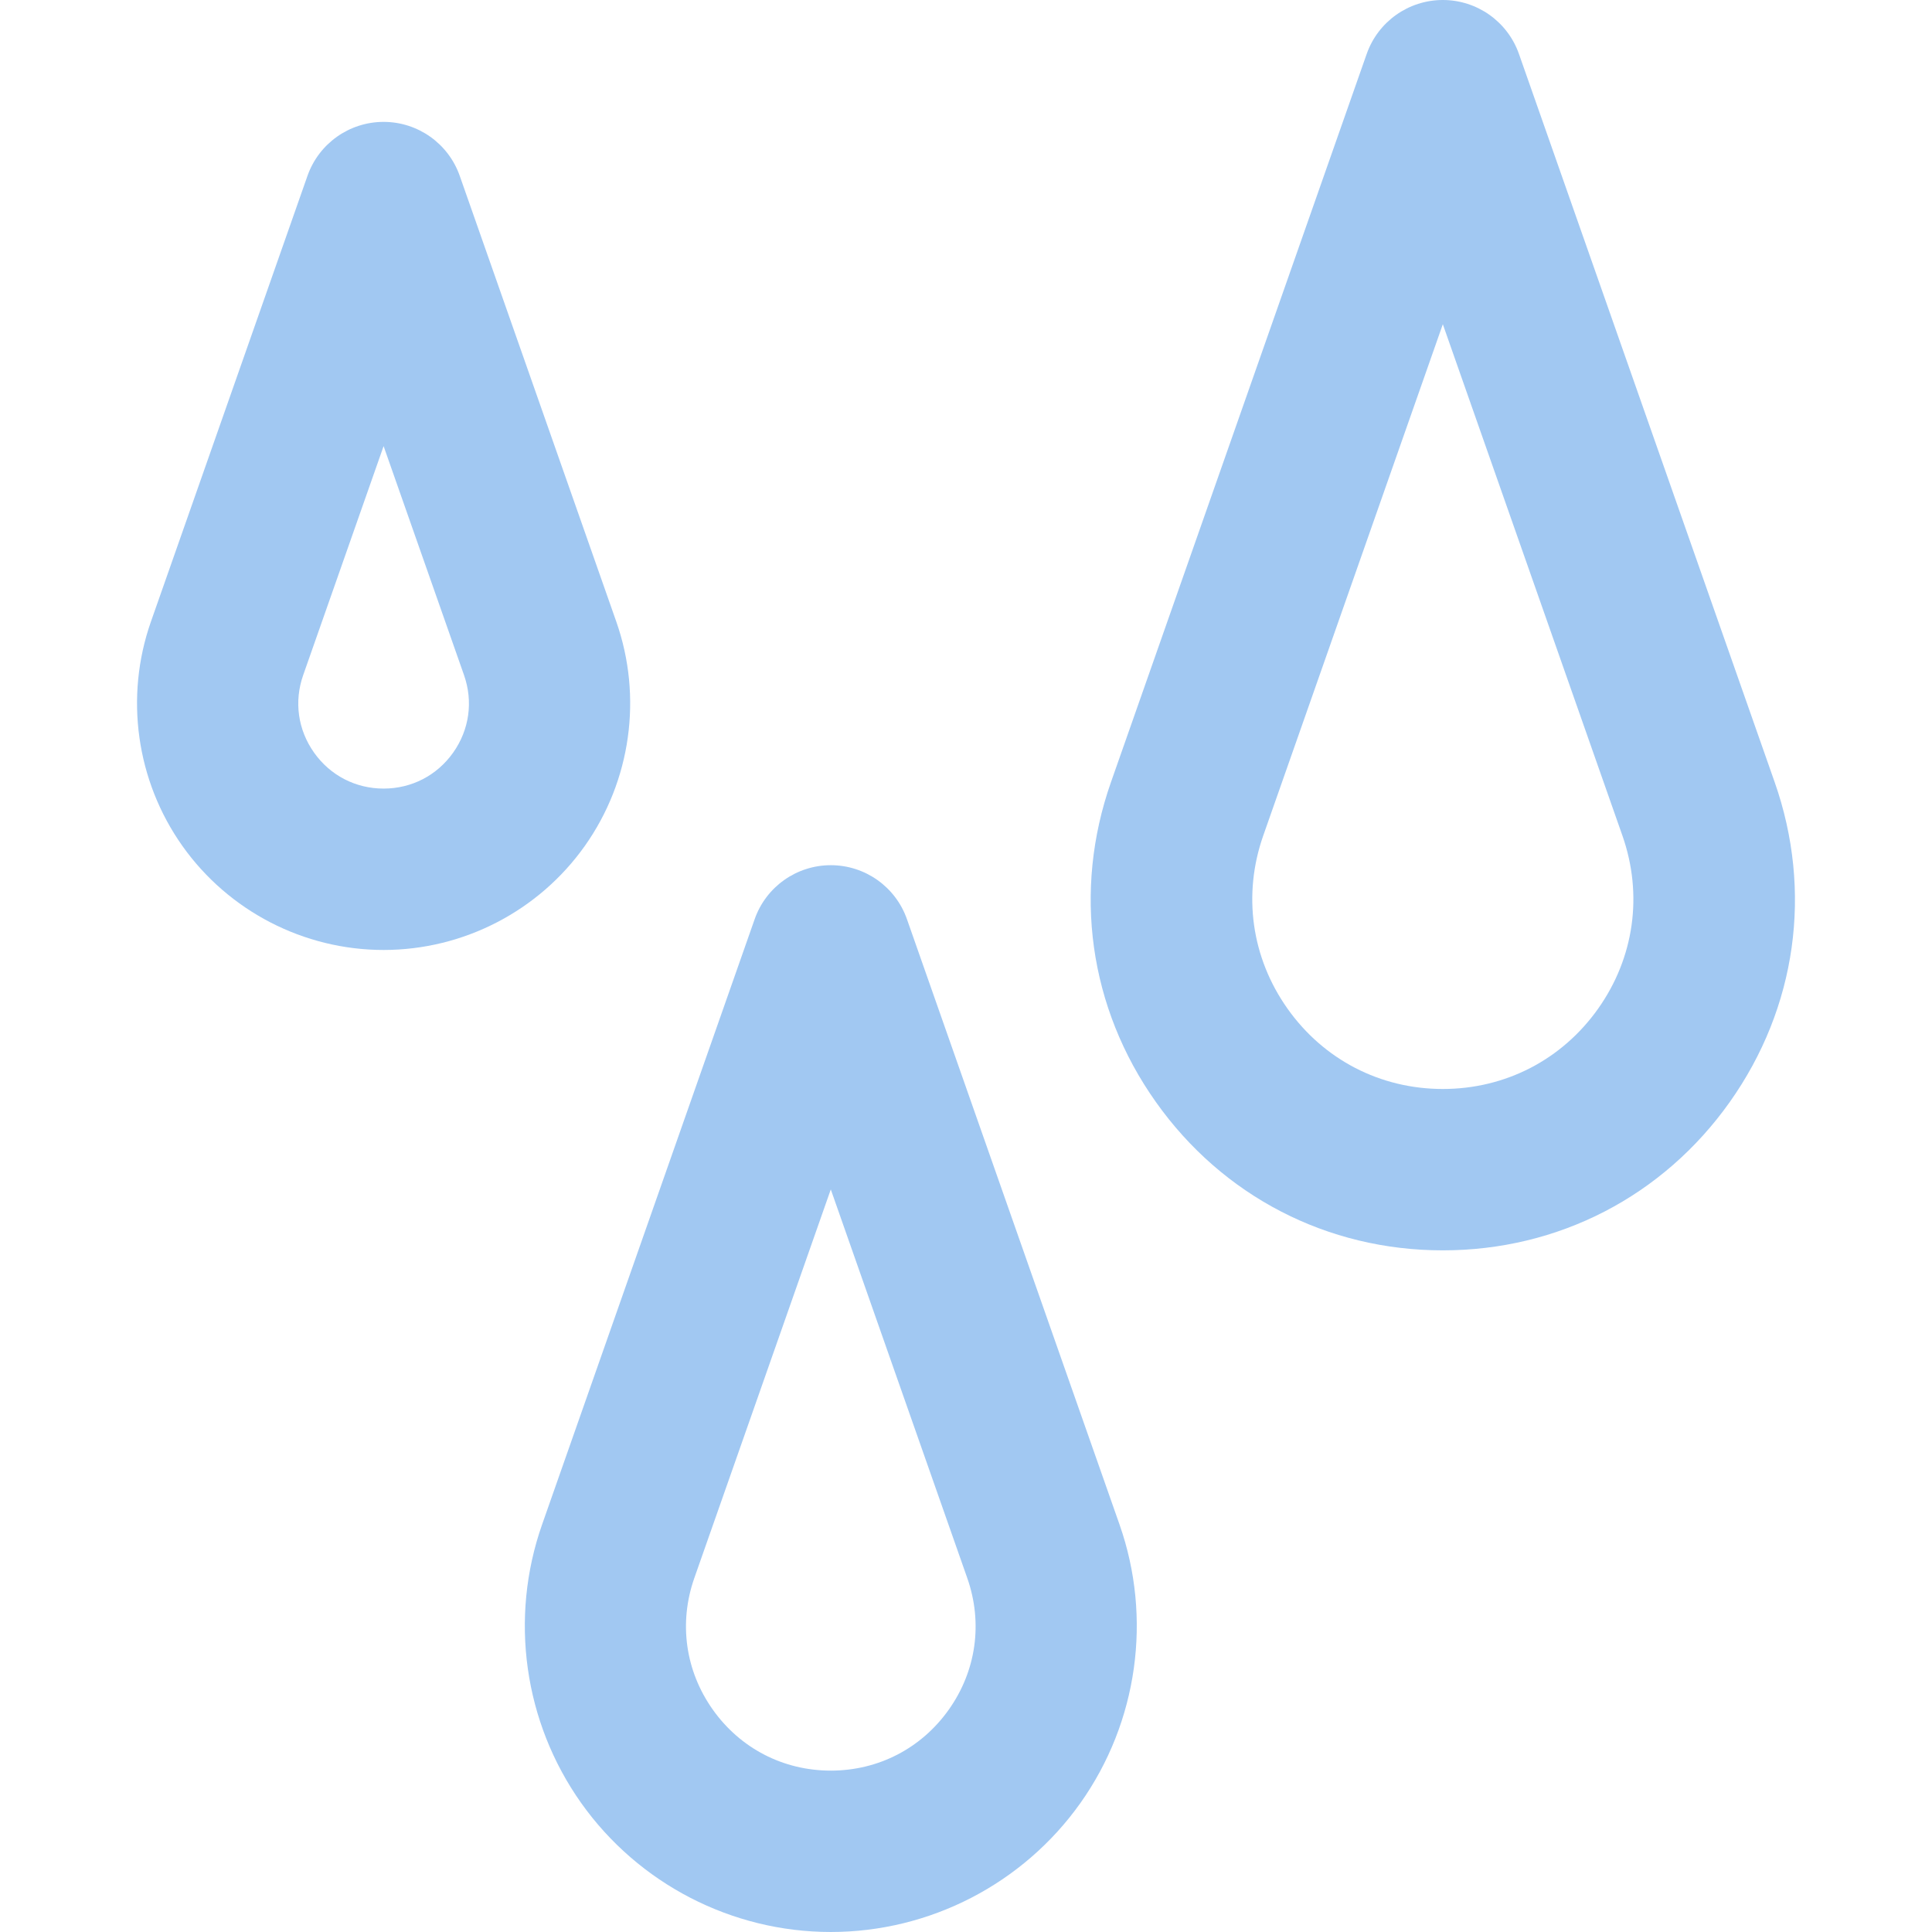
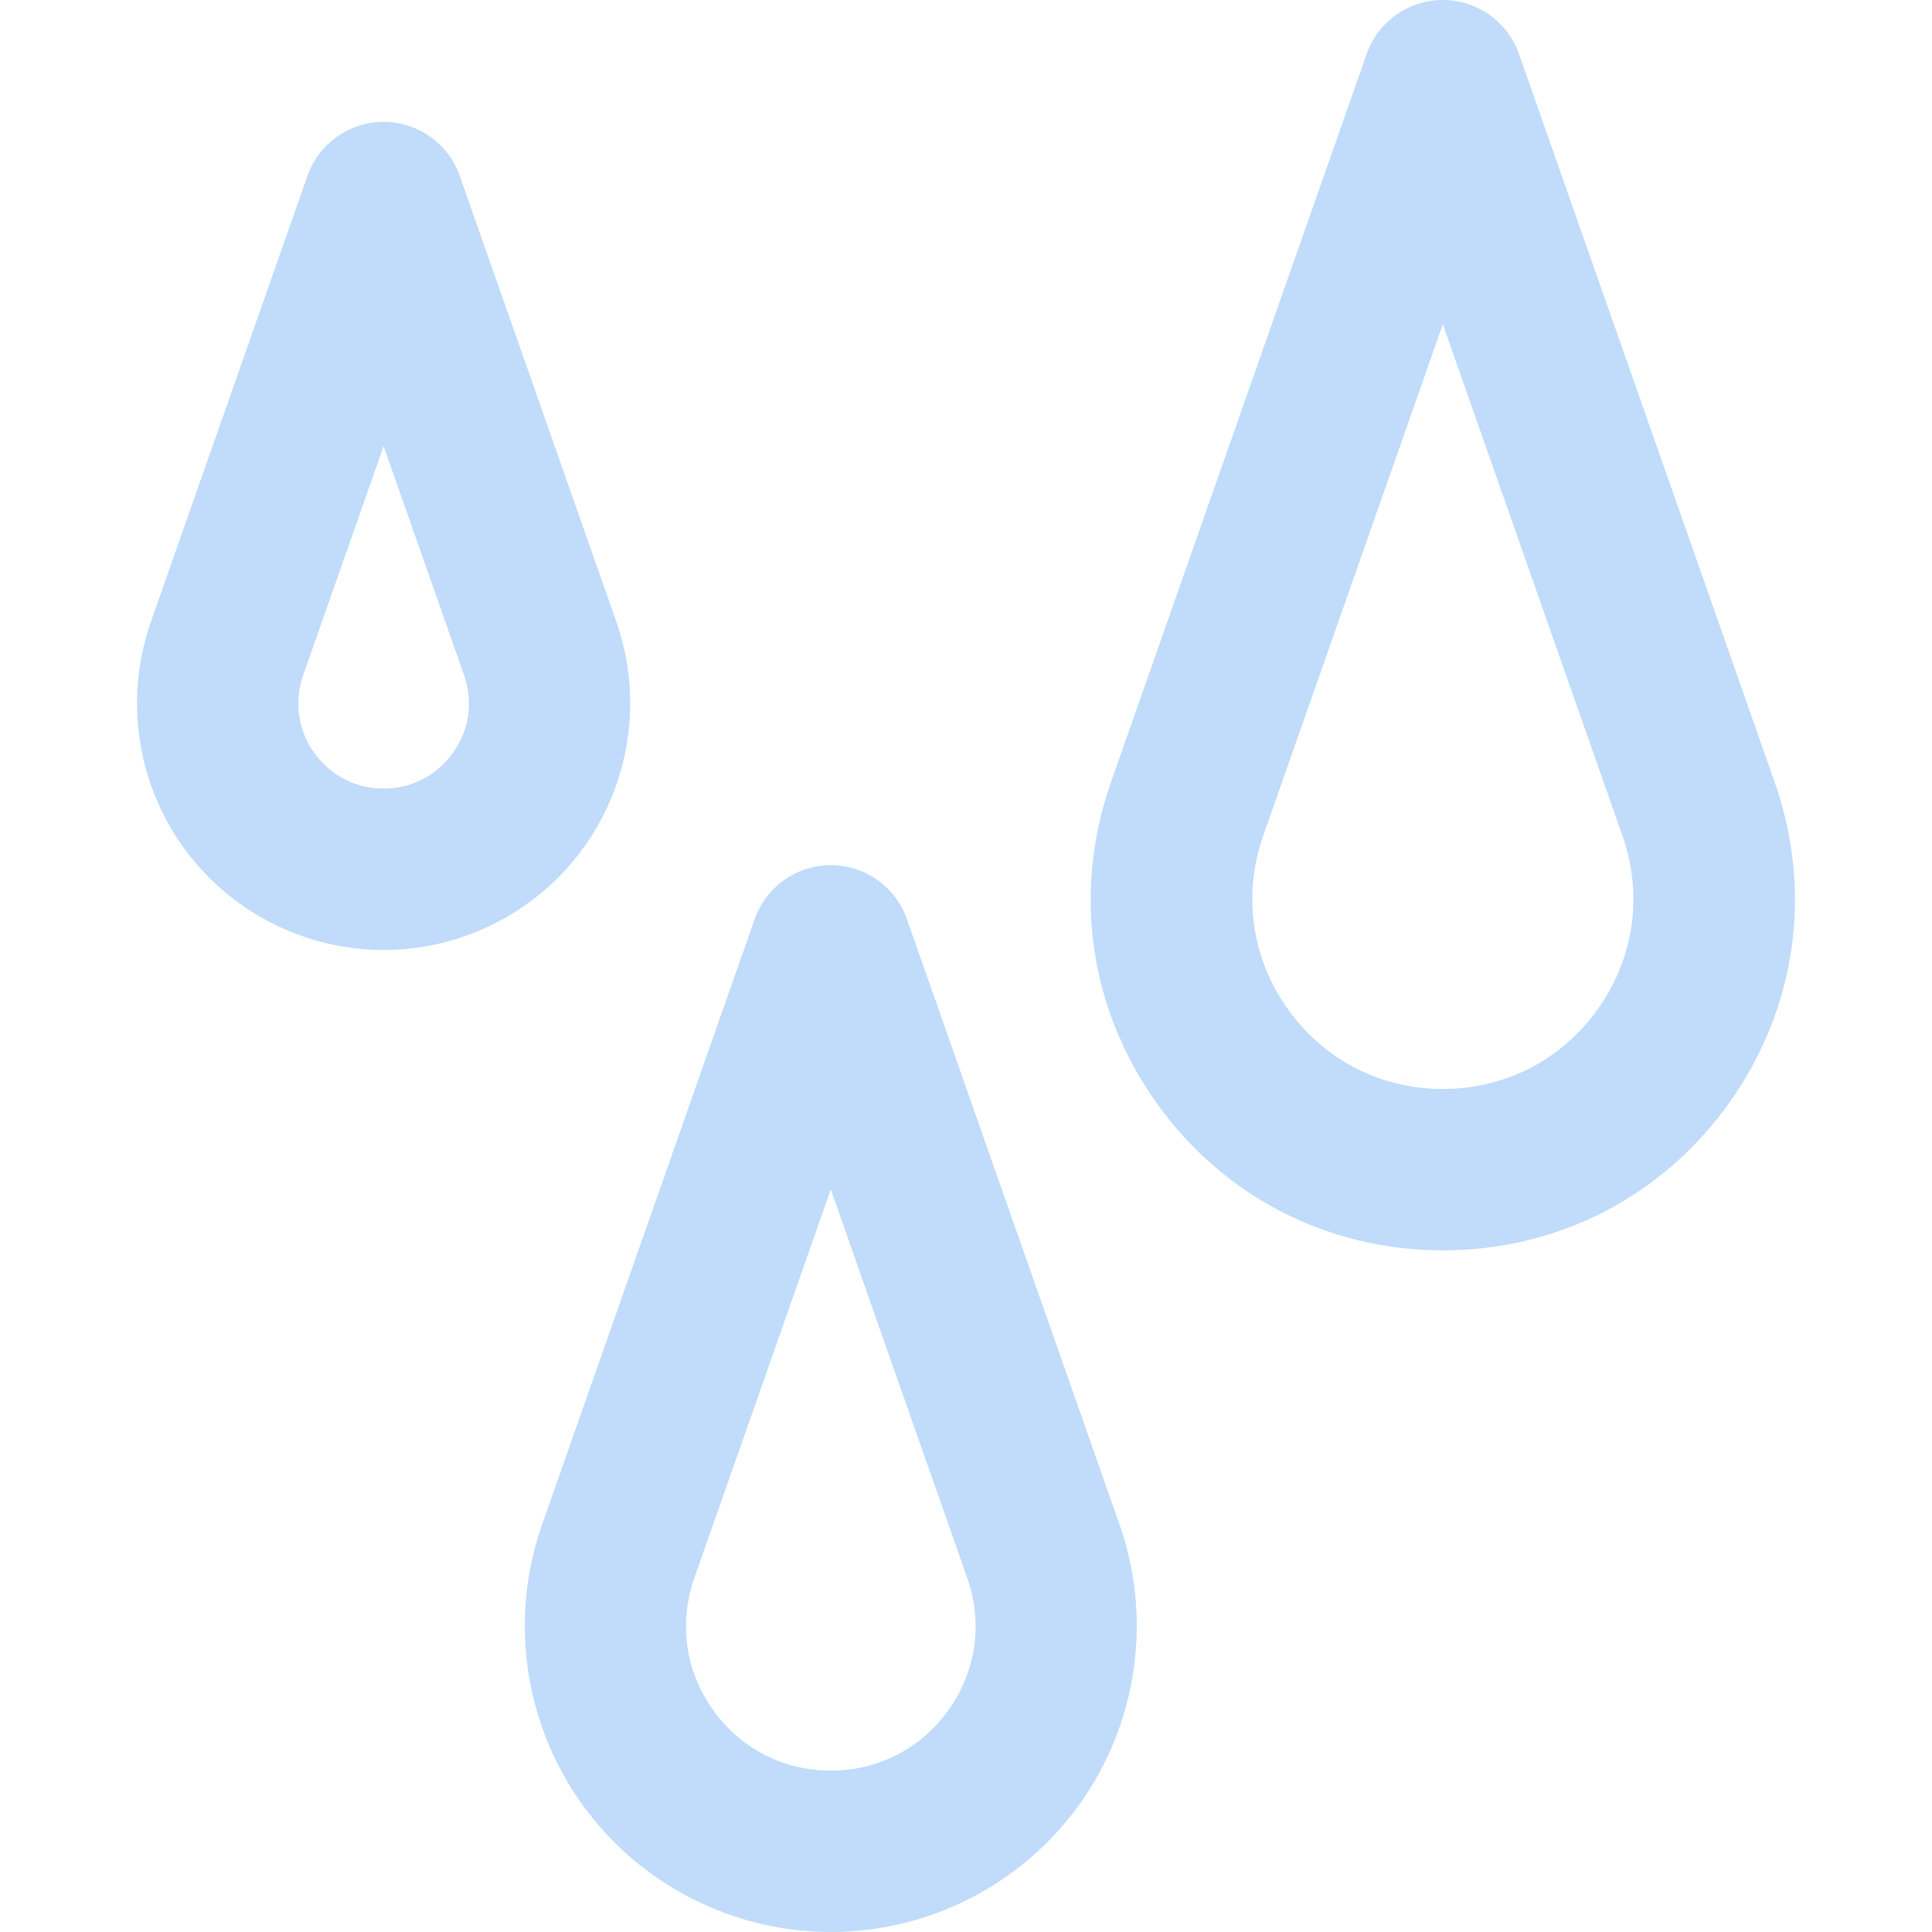
<svg xmlns="http://www.w3.org/2000/svg" version="1.1" id="Capa_1" x="0px" y="0px" viewBox="0 0 359.145 359.145" style="enable-background:new 0 0 359.145 359.145;" xml:space="preserve">
  <g>
-     <path d="M329.897,145.391L282.363,10.03C280.253,4.021,274.579,0,268.21,0s-12.043,4.021-14.152,10.03l-47.534,135.36   c-7.117,20.267-4.075,41.941,8.346,59.467c12.42,17.524,31.861,27.575,53.341,27.575s40.923-10.051,53.343-27.576   C333.973,187.332,337.014,165.657,329.897,145.391z M297.077,187.51c-6.722,9.483-17.242,14.923-28.866,14.923   c-11.623,0-22.144-5.438-28.865-14.922c-6.721-9.484-8.367-21.214-4.517-32.181l33.382-95.059l33.382,95.059   C305.443,166.298,303.797,178.026,297.077,187.51z" fill="#a1c8f2" />
-     <path d="M168.592,170.863c-2.109-6.009-7.784-10.03-14.152-10.03s-12.043,4.021-14.152,10.03l-39.521,112.545   c-6.102,17.375-3.388,36.718,7.26,51.742c10.648,15.024,27.999,23.994,46.414,23.994s35.766-8.97,46.414-23.994   c10.647-15.024,13.361-34.367,7.26-51.742L168.592,170.863z M176.377,317.804c-5.108,7.207-13.104,11.341-21.938,11.341   s-16.829-4.134-21.938-11.341c-5.107-7.207-6.358-16.121-3.432-24.456l25.369-72.242l25.369,72.242   C182.736,301.683,181.485,310.597,176.377,317.804z" fill="#a1c8f2" />
-     <path d="M108.712,157.256c8.581-12.107,10.769-27.695,5.852-41.697L85.462,32.688c-2.109-6.009-7.784-10.03-14.152-10.03   s-12.043,4.021-14.152,10.03l-29.102,82.871c-4.917,14.002-2.729,29.59,5.852,41.697c8.58,12.107,22.563,19.336,37.402,19.336   S100.132,169.363,108.712,157.256z M84.237,139.909c-3.01,4.247-7.722,6.683-12.927,6.683s-9.917-2.436-12.927-6.683   s-3.747-9.5-2.022-14.411L71.31,82.93l14.949,42.568C87.984,130.409,87.246,135.662,84.237,139.909z" fill="#a1c8f2" />
+     <path d="M329.897,145.391L282.363,10.03C280.253,4.021,274.579,0,268.21,0s-12.043,4.021-14.152,10.03l-47.534,135.36   c-7.117,20.267-4.075,41.941,8.346,59.467c12.42,17.524,31.861,27.575,53.341,27.575s40.923-10.051,53.343-27.576   C333.973,187.332,337.014,165.657,329.897,145.391z M297.077,187.51c-6.722,9.483-17.242,14.923-28.866,14.923   c-11.623,0-22.144-5.438-28.865-14.922c-6.721-9.484-8.367-21.214-4.517-32.181l33.382-95.059l33.382,95.059   C305.443,166.298,303.797,178.026,297.077,187.51z" fill="#c0dcfa" />
+     <path d="M168.592,170.863c-2.109-6.009-7.784-10.03-14.152-10.03s-12.043,4.021-14.152,10.03l-39.521,112.545   c-6.102,17.375-3.388,36.718,7.26,51.742c10.648,15.024,27.999,23.994,46.414,23.994s35.766-8.97,46.414-23.994   c10.647-15.024,13.361-34.367,7.26-51.742L168.592,170.863z M176.377,317.804c-5.108,7.207-13.104,11.341-21.938,11.341   s-16.829-4.134-21.938-11.341c-5.107-7.207-6.358-16.121-3.432-24.456l25.369-72.242l25.369,72.242   C182.736,301.683,181.485,310.597,176.377,317.804z" fill="#c0dcfa" />
+     <path d="M108.712,157.256c8.581-12.107,10.769-27.695,5.852-41.697L85.462,32.688c-2.109-6.009-7.784-10.03-14.152-10.03   s-12.043,4.021-14.152,10.03l-29.102,82.871c-4.917,14.002-2.729,29.59,5.852,41.697c8.58,12.107,22.563,19.336,37.402,19.336   S100.132,169.363,108.712,157.256z M84.237,139.909c-3.01,4.247-7.722,6.683-12.927,6.683s-9.917-2.436-12.927-6.683   s-3.747-9.5-2.022-14.411L71.31,82.93l14.949,42.568C87.984,130.409,87.246,135.662,84.237,139.909z" fill="#c0dcfa" />
  </g>
  <g>
</g>
  <g>
</g>
  <g>
</g>
  <g>
</g>
  <g>
</g>
  <g>
</g>
  <g>
</g>
  <g>
</g>
  <g>
</g>
  <g>
</g>
  <g>
</g>
  <g>
</g>
  <g>
</g>
  <g>
</g>
  <g>
</g>
</svg>
